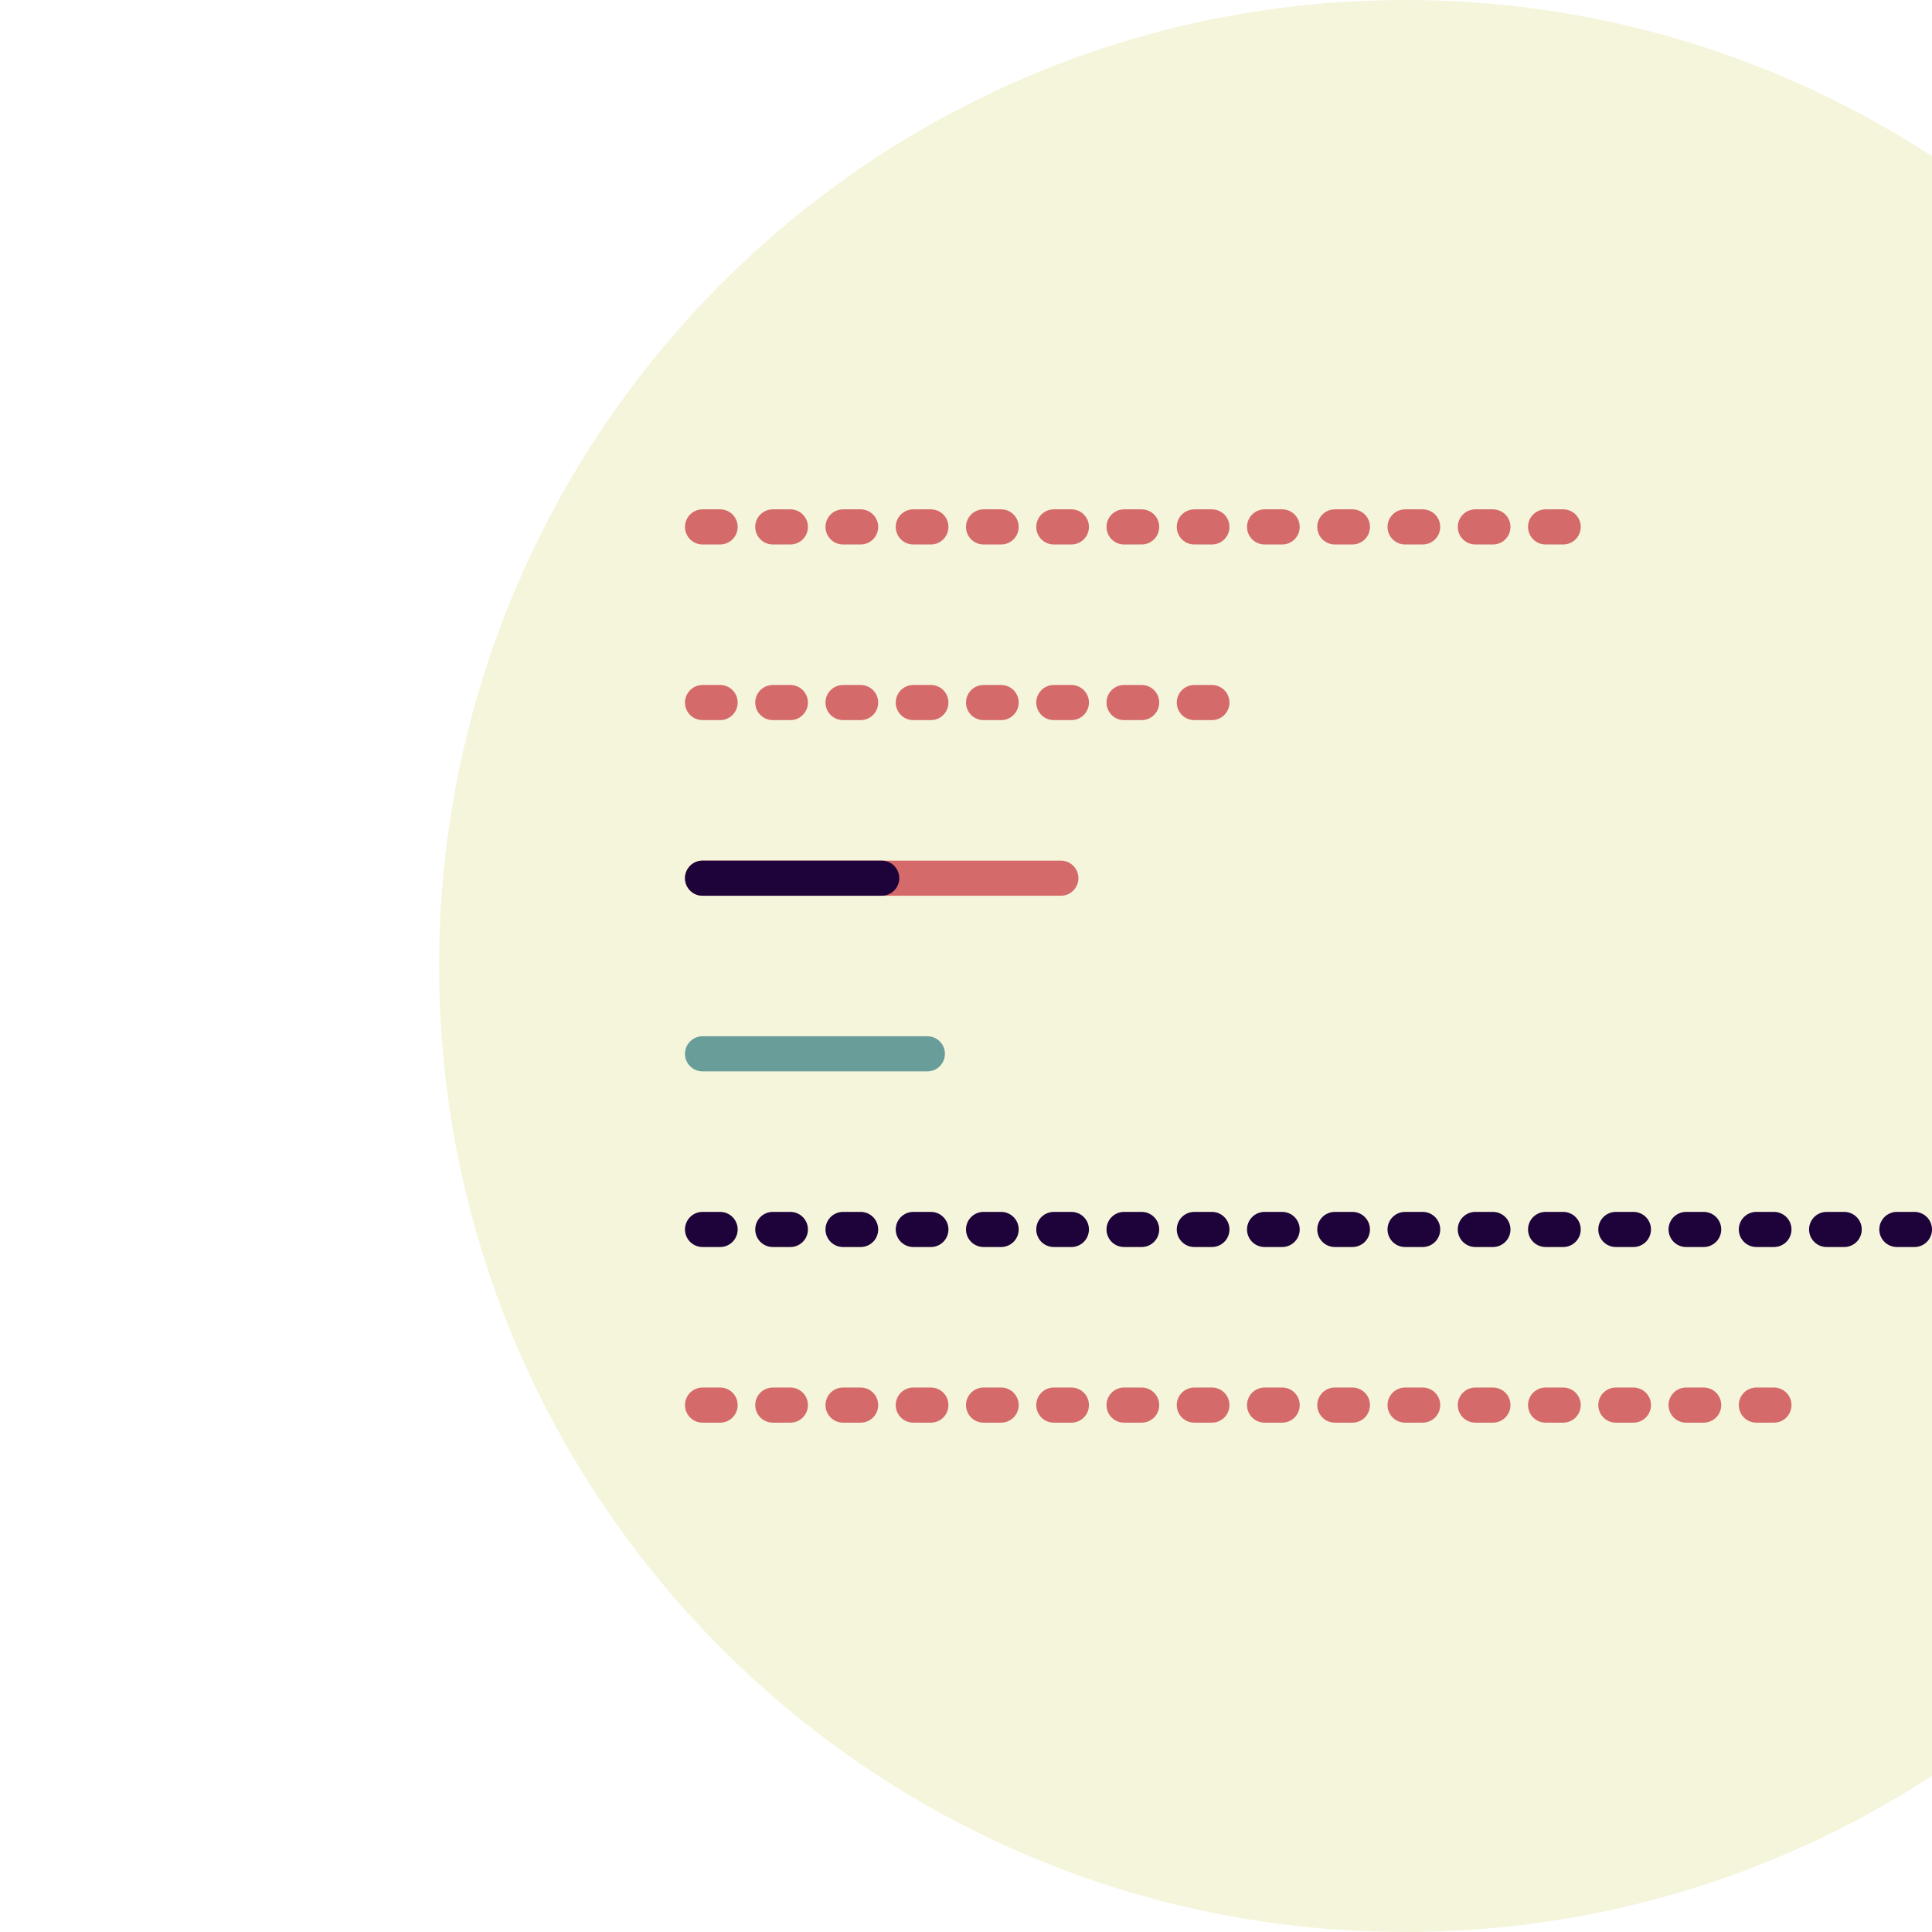
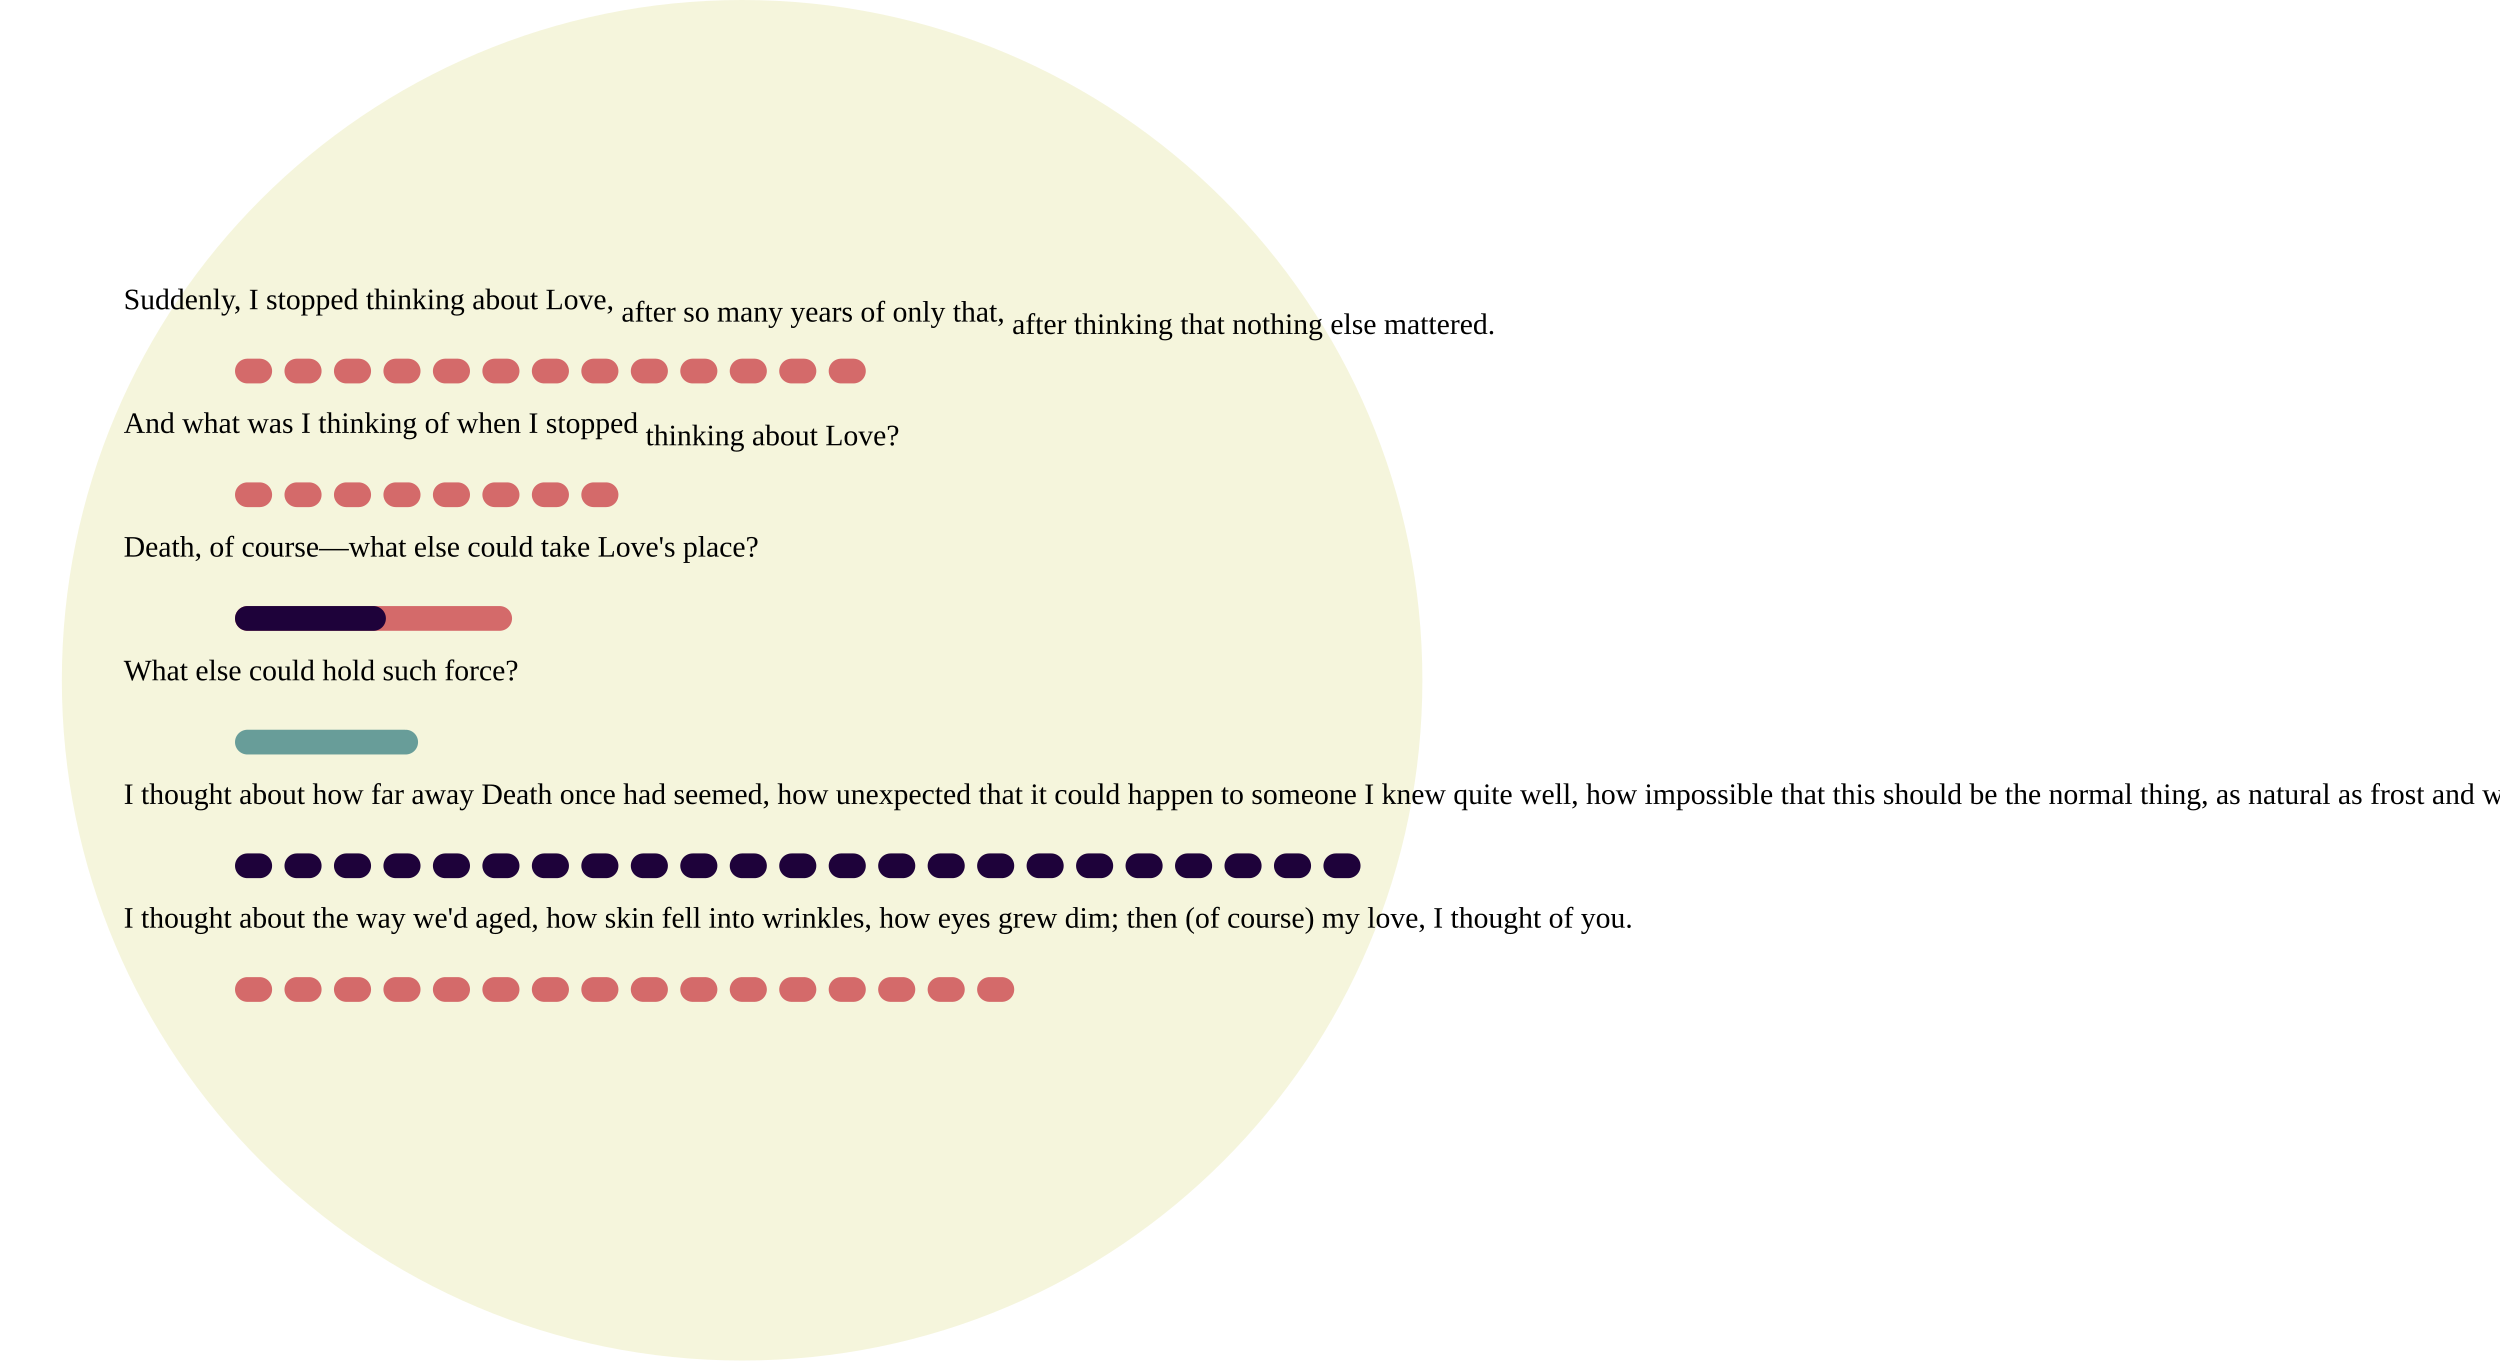
<svg xmlns="http://www.w3.org/2000/svg" width="100%" height="100%">
-   <g transform="translate(200,100)" alignment-baseline="baseline">
+   <g transform="translate(100,100)" alignment-baseline="baseline">
    <circle cx="200" cy="175" r="275" fill="beige" />
+     <text x="-50" y="25">Suddenly, I stopped thinking about Love,
+             <tspan y="30">after so many years of only that,</tspan>
+       <tspan y="35">after thinking that nothing else mattered.</tspan>
+     </text>
    <line stroke-linecap="round" stroke-dasharray="5,15" stroke="#D46A6A" stroke-width="10" x1="0" x2="258" y1="50" y2="50" />
+     <text x="-50" y="75">And what was I thinking of when I stopped
+             <tspan y="80">thinking about Love?</tspan>
+     </text>
    <line stroke-linecap="round" stroke-dasharray="5,15" stroke="#D46A6A" stroke-width="10" x1="0" x2="148" y1="100" y2="100" />
+     <text x="-50" y="125">Death, of course—what else
+             could take Love's place?</text>
    <line stroke-linecap="round" stroke="#D46A6A" stroke-width="10" x1="0" x2="102" y1="150" y2="150" />
    <line stroke-linecap="round" stroke="#1E023A" stroke-width="10" x1="0" x2="51" y1="150" y2="150" />
+     <text x="-50" y="175">What else could hold such force?</text>
    <line stroke-linecap="round" stroke="#689D99" stroke-width="10" x1="0" x2="64" y1="200" y2="200" />
+     <text x="-50" y="225">I thought about how far away Death once
+             had seemed, how unexpected that it could happen to someone I knew quite well,
+             
+             how impossible that this should be the
+             normal thing, as natural as frost and
+             winter.</text>
    <line stroke-linecap="round" stroke-dasharray="5,15" stroke="#1E023A" stroke-width="10" x1="0" x2="454" y1="250" y2="250" />
+     <text x="-50" y="275">I thought about the way we'd aged,
+             
+             how skin fell into wrinkles, how eyes grew
+             dim; then (of course) my love, I thought of you.</text>
    <line stroke-linecap="round" stroke-dasharray="5,15" stroke="#D46A6A" stroke-width="10" x1="0" x2="310" y1="300" y2="300" />
  </g>
</svg>
